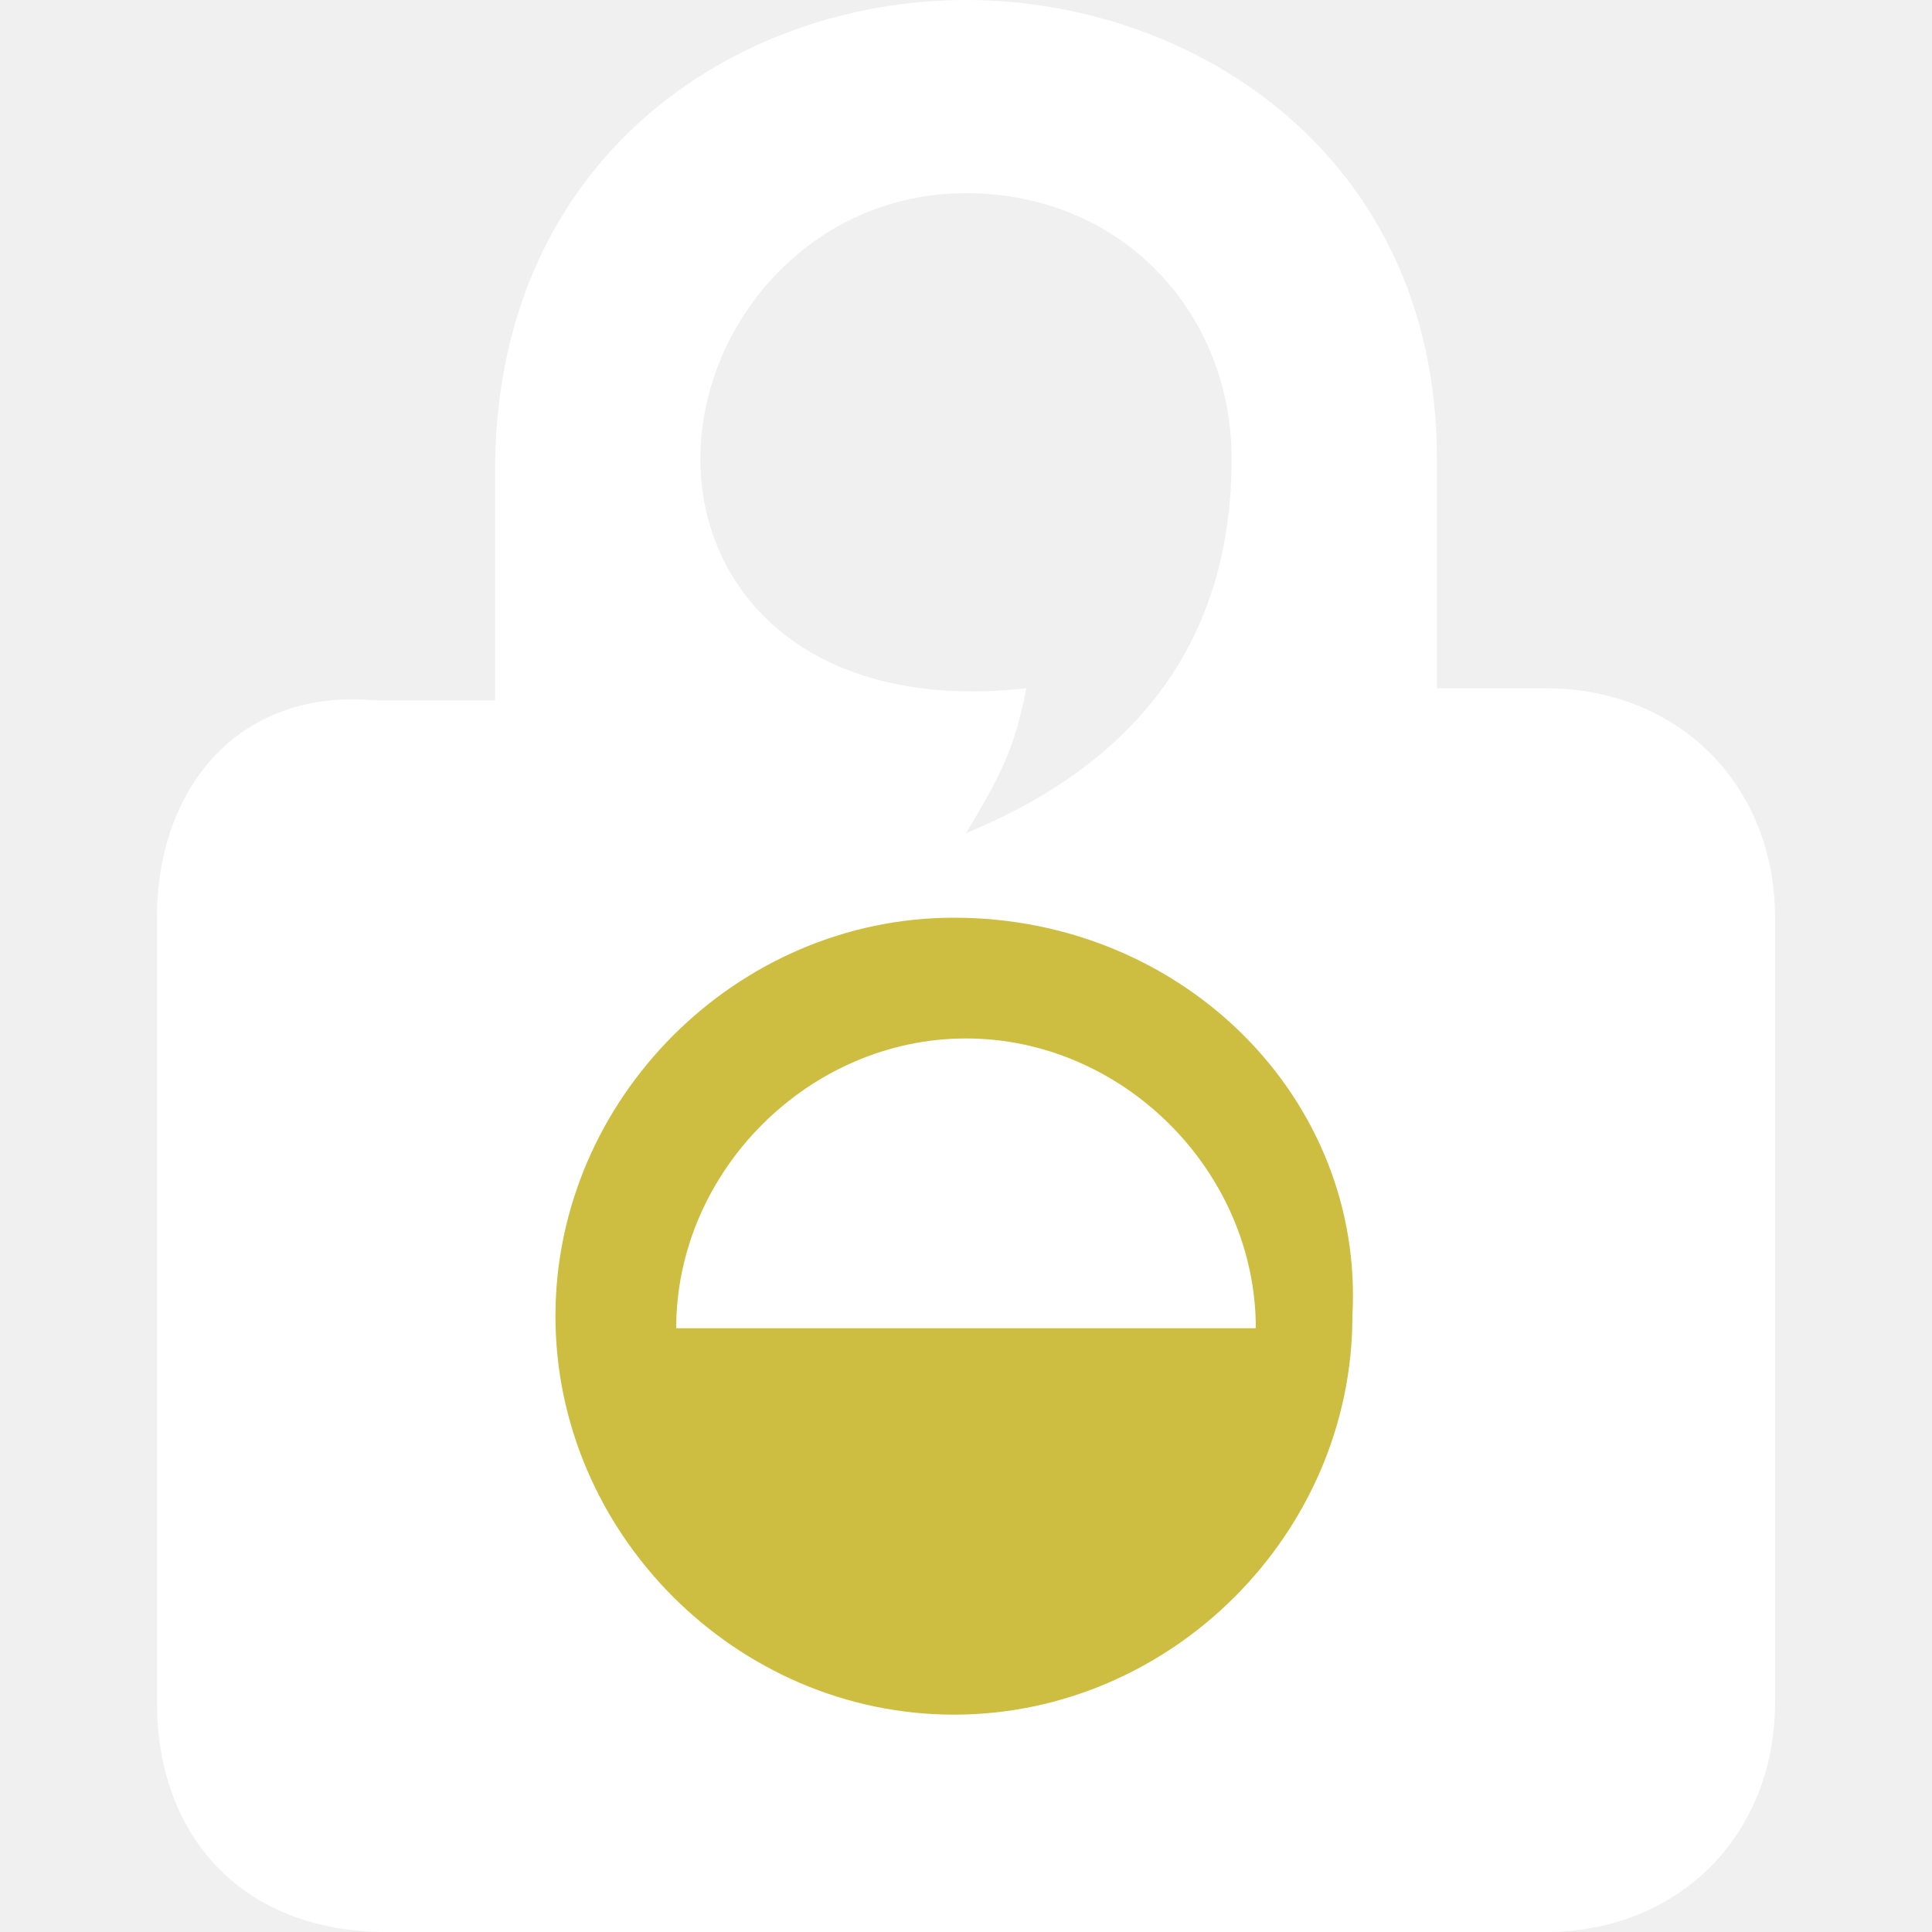
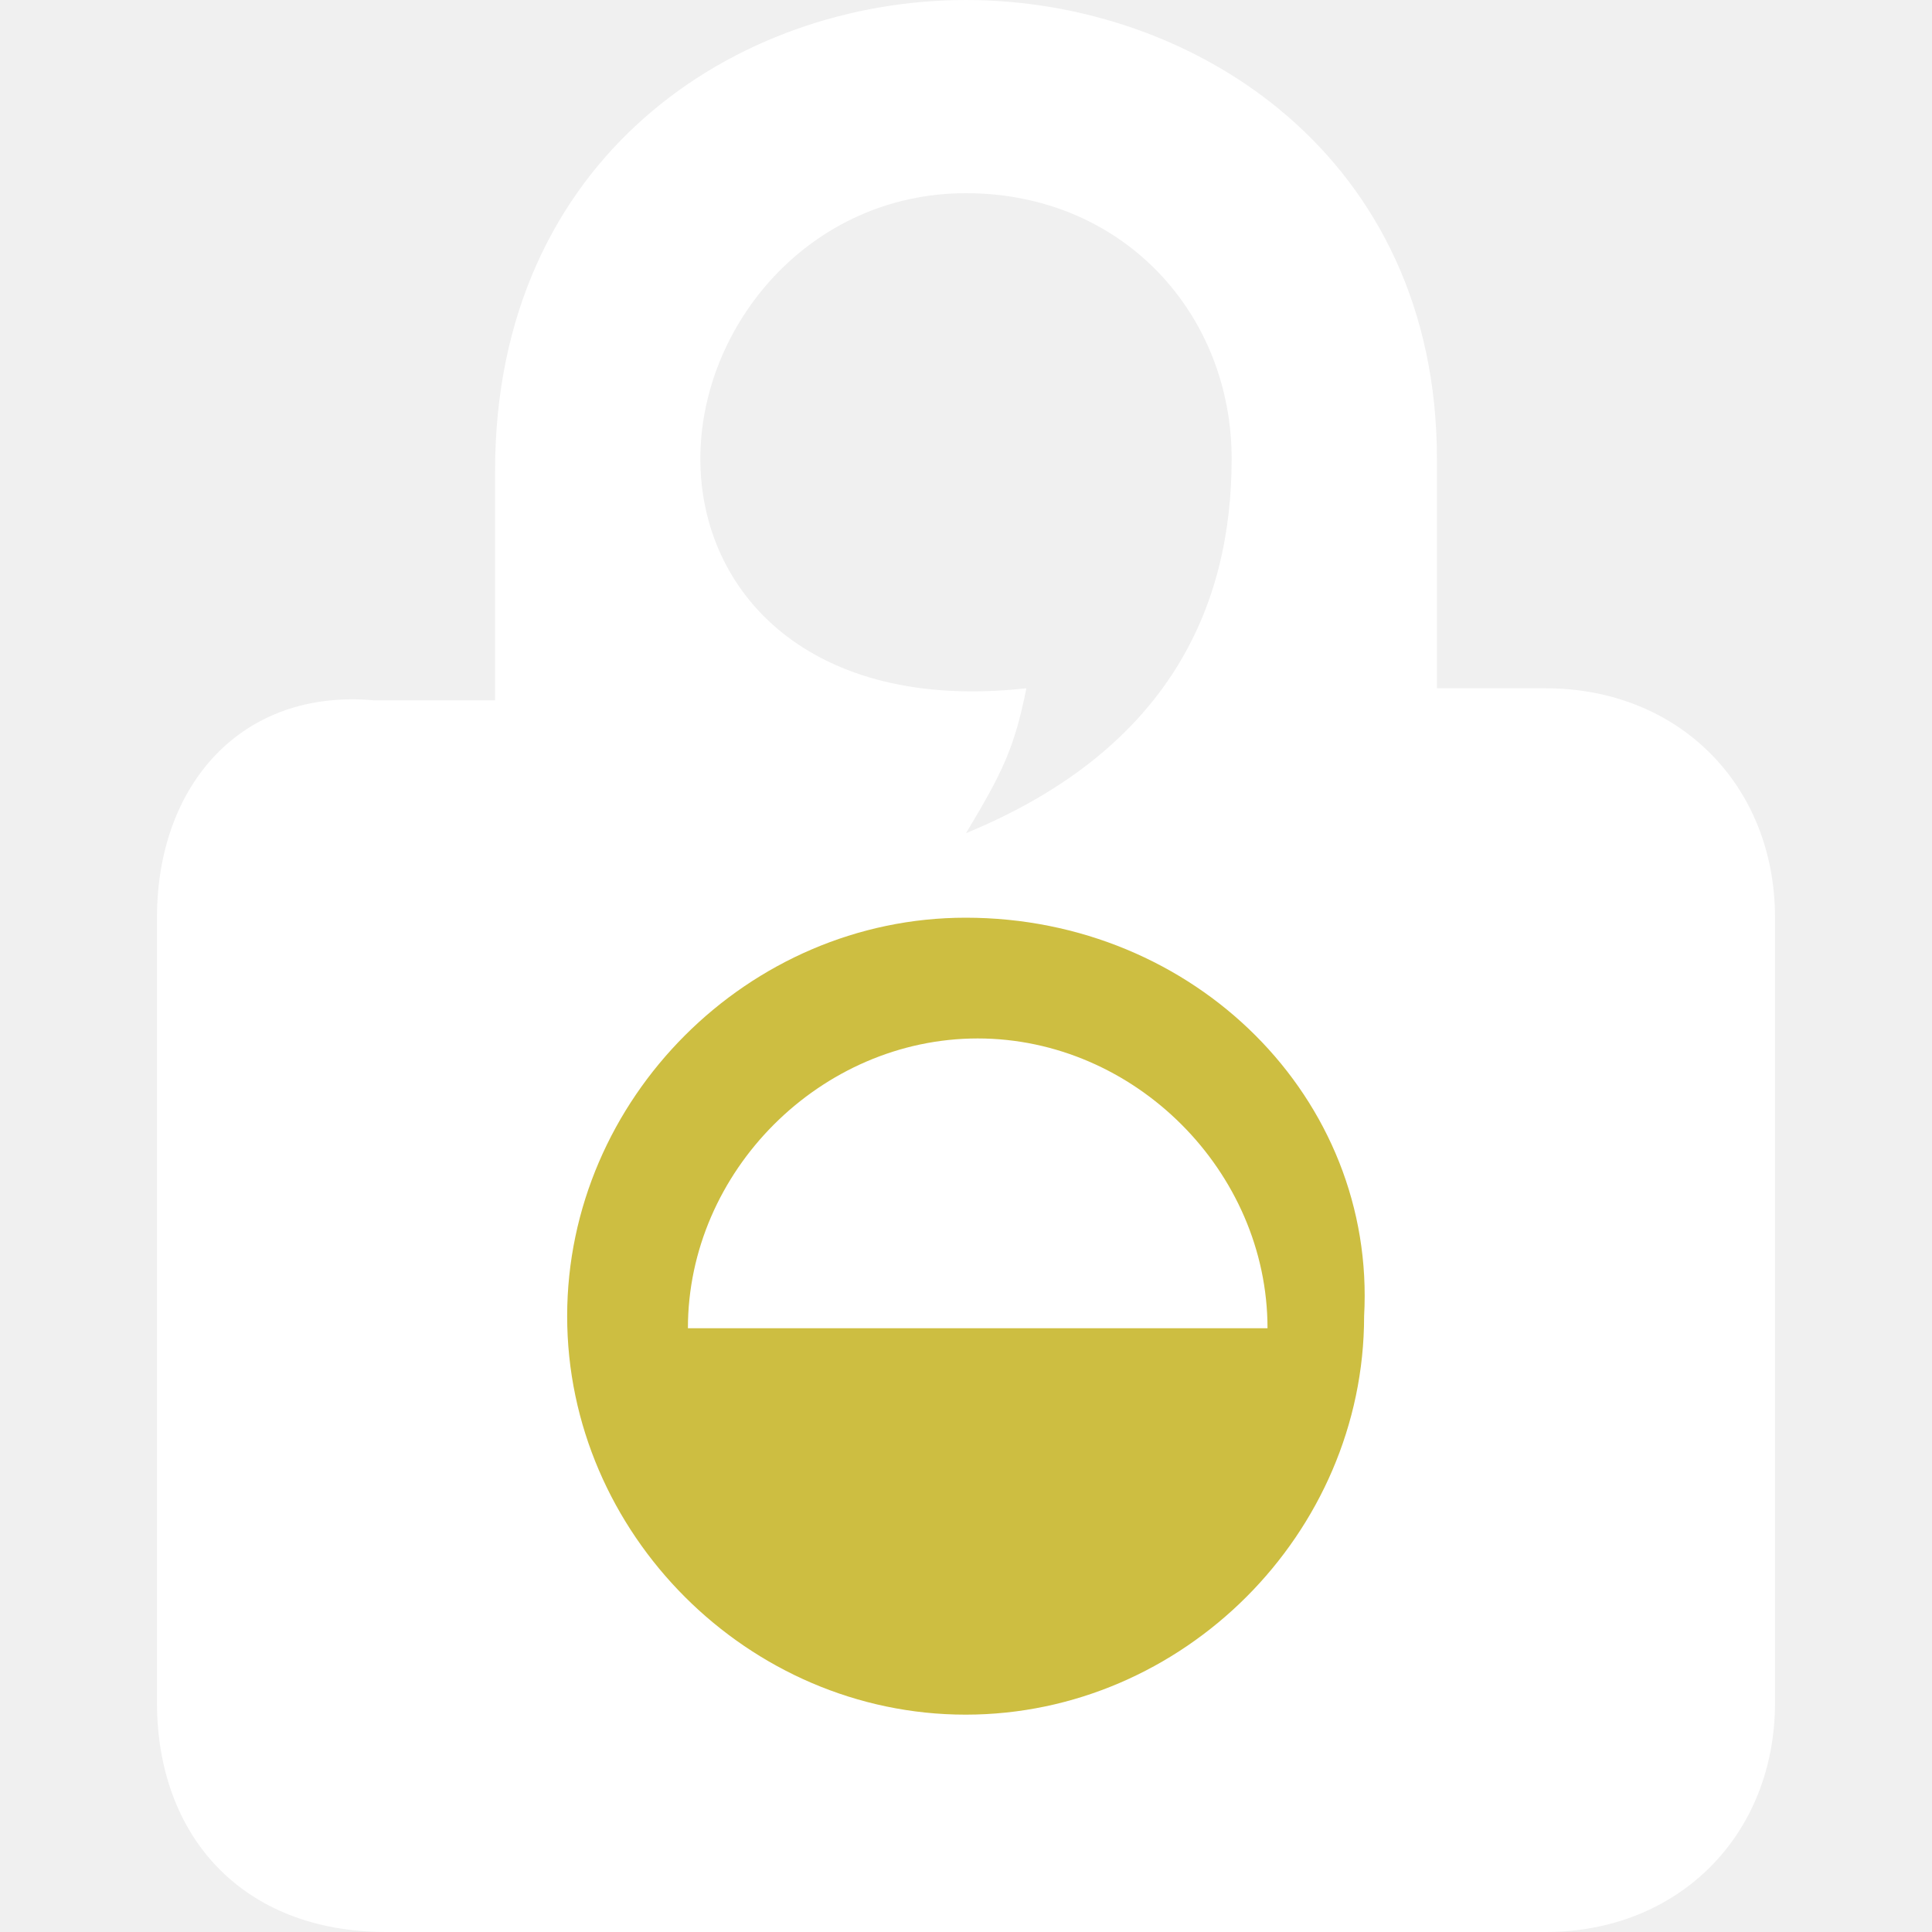
<svg xmlns="http://www.w3.org/2000/svg" version="1.1" id="Layer_1" x="0px" y="0px" viewBox="0 0 16 16" enable-background="new 0 0 16 16" xml:space="preserve">
  <g>
-     <path fill="#FFFFFF" d="M8,0C6.1,0,4.1,1.3,4.1,3.9v1.9h-1C2,5.7,1.3,6.5,1.3,7.6v6.5c0,1.1,0.7,1.9,1.9,1.9l9.6,0   c1.1,0,1.9-0.8,1.9-1.9V7.6c0-1.1-0.8-1.9-1.9-1.9h-0.9l0-1.9C11.9,1.3,9.9,0,8,0z M8,1.6c1.3,0,2.2,1,2.2,2.2   C10.2,5,9.7,6.2,8,6.9c0.3-0.5,0.4-0.7,0.5-1.2C6.7,5.9,5.8,4.9,5.8,3.8S6.7,1.6,8,1.6z" />
-     <path fill="#CDBE41" d="M7.9,7.6c-1.8,0-3.3,1.5-3.3,3.3c0,1.8,1.5,3.3,3.3,3.3s3.3-1.5,3.3-3.3C11.3,9.1,9.8,7.6,7.9,7.6z M5.6,11   c0-1.3,1.1-2.4,2.4-2.4s2.4,1.1,2.4,2.4H5.6z" />
+     <path fill="#FFFFFF" d="M 8,0 C 6.1,0 4.1,1.3 4.1,3.9 v 1.9 h -1 C 2,5.7 1.3,6.5 1.3,7.6 v 6.5 C 1.3,15.2 2,16 3.2,16 h 9.6 c 1.1,0 1.9,-0.8 1.9,-1.9 V 7.6 C 14.7,6.5 13.9,5.7 12.8,5.7 H 11.9 V 3.8 C 11.9,1.3 9.9,0 8,0 Z m 0,1.6 c 1.3,0 2.2,1 2.2,2.2 C 10.2,5 9.7,6.2 8,6.9 8.3,6.4 8.4,6.2 8.5,5.7 6.7,5.9 5.8,4.9 5.8,3.8 5.8,2.7 6.7,1.6 8,1.6 Z" />
+     <path fill="#CDBE41" d="m 7.997,7.6 c -1.8,0 -3.3,1.5 -3.3,3.3 0,1.8 1.5,3.3 3.3,3.3 1.8,0 3.3,-1.5 3.3,-3.3 0.1,-1.8 -1.4,-3.3 -3.3,-3.3 z m -2.3,3.4 c 0,-1.3 1.1,-2.4 2.4,-2.4 1.3,0 2.4,1.1 2.4,2.4 z" />
  </g>
</svg>
